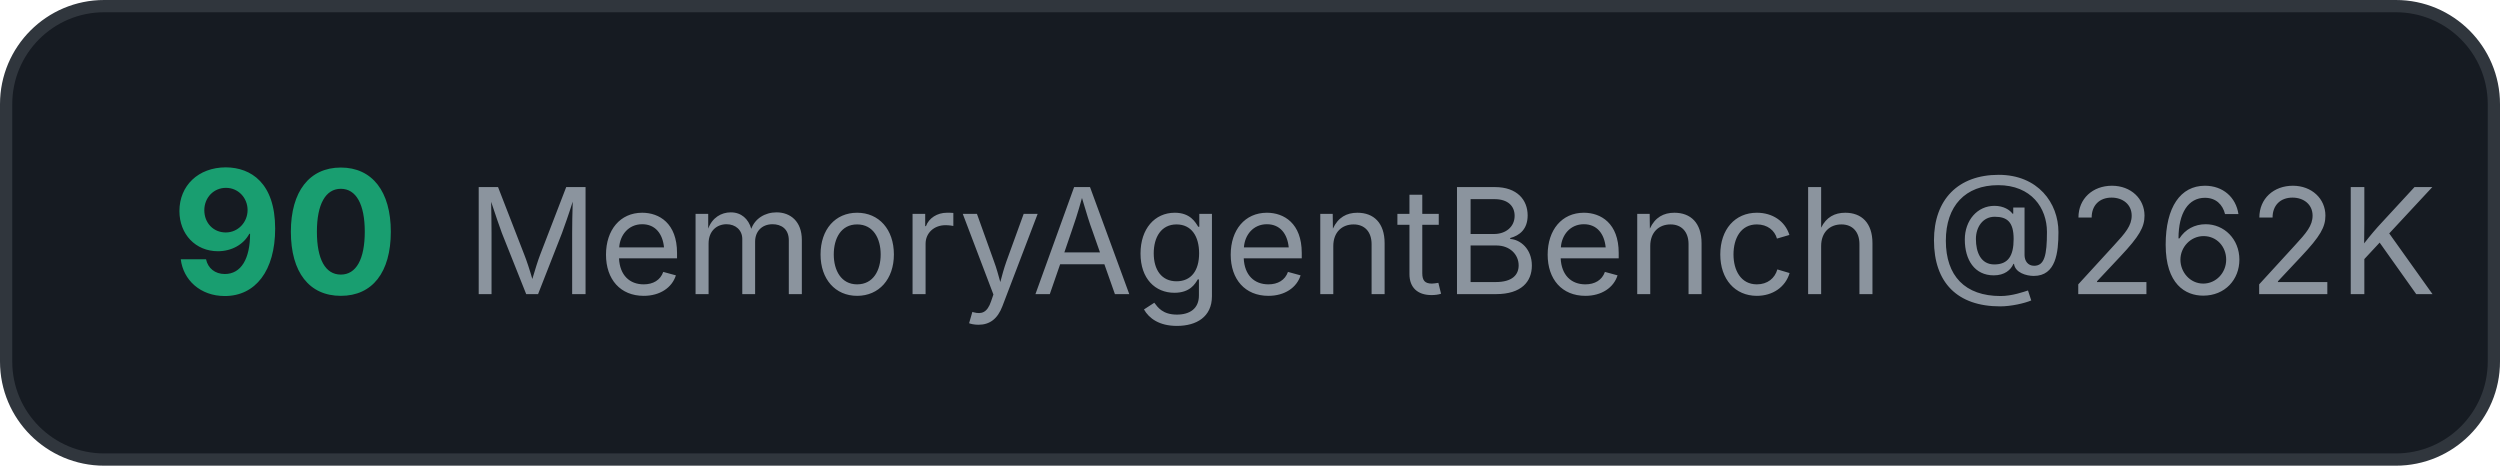
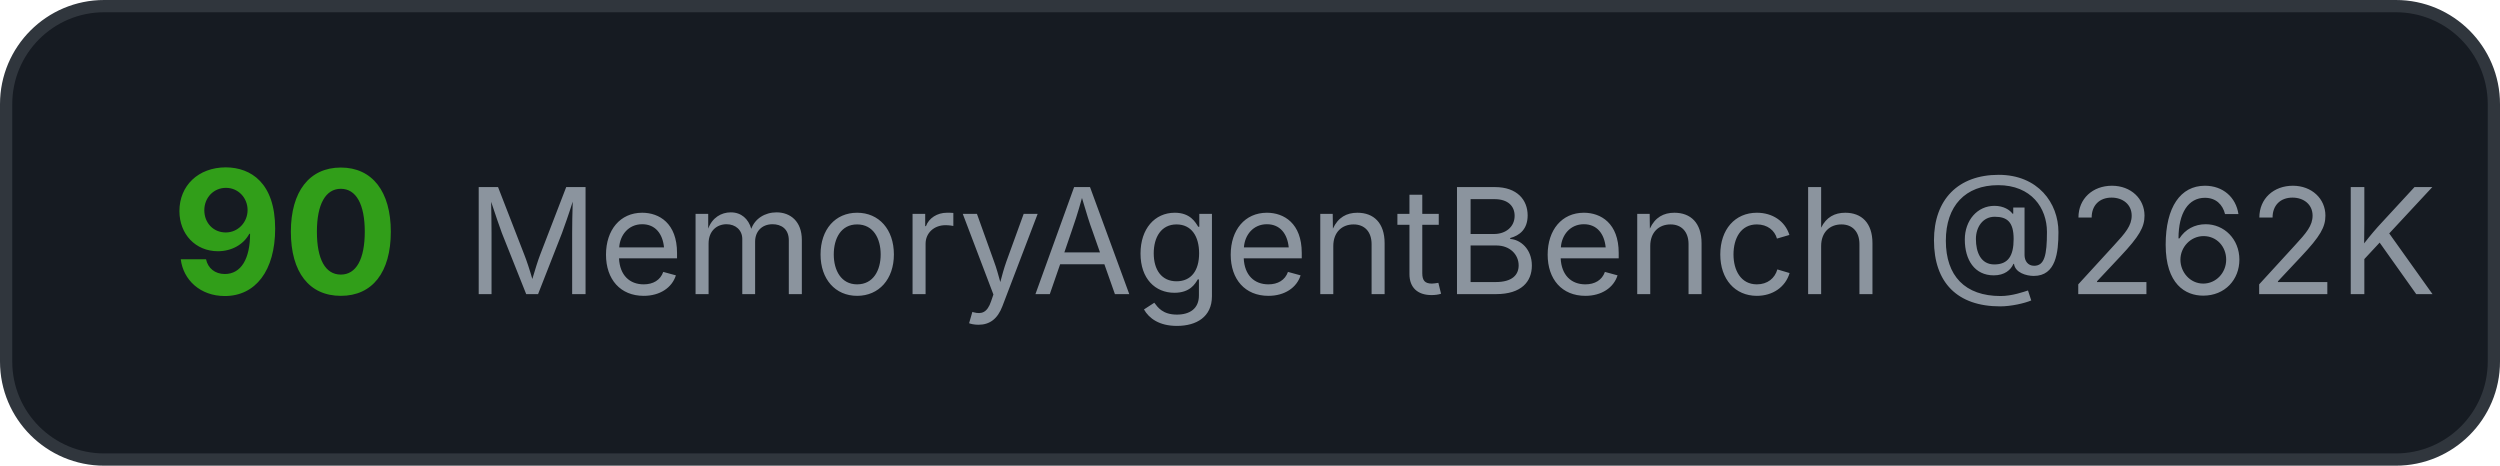
<svg xmlns="http://www.w3.org/2000/svg" width="204" height="38" viewBox="0 0 204 38" role="img" aria-label="Scores 90 on MemoryAgentBench FactConsolidation single-hop at 262K context">
  <rect x="0.5" y="0.5" width="203" height="37" rx="8" fill="#161b22" stroke="#30363d" />
-   <text x="14" y="24" font-family="system-ui, -apple-system, 'Segoe UI', sans-serif" font-size="14" font-weight="700" fill="#199e70">90</text>
+   <text x="14" y="24" font-family="system-ui, -apple-system, 'Segoe UI', sans-serif" font-size="14" font-weight="700" fill="#319e19">90</text>
  <text x="38" y="24" font-family="system-ui, -apple-system, 'Segoe UI', sans-serif" font-size="12" fill="#8b949e">MemoryAgentBench @262K</text>
</svg>
